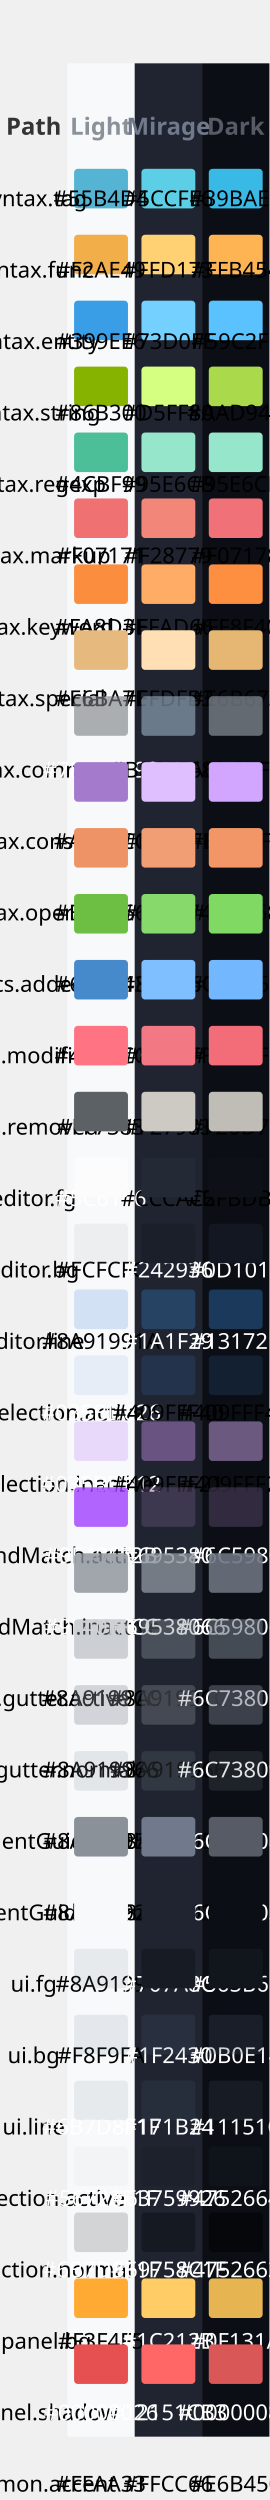
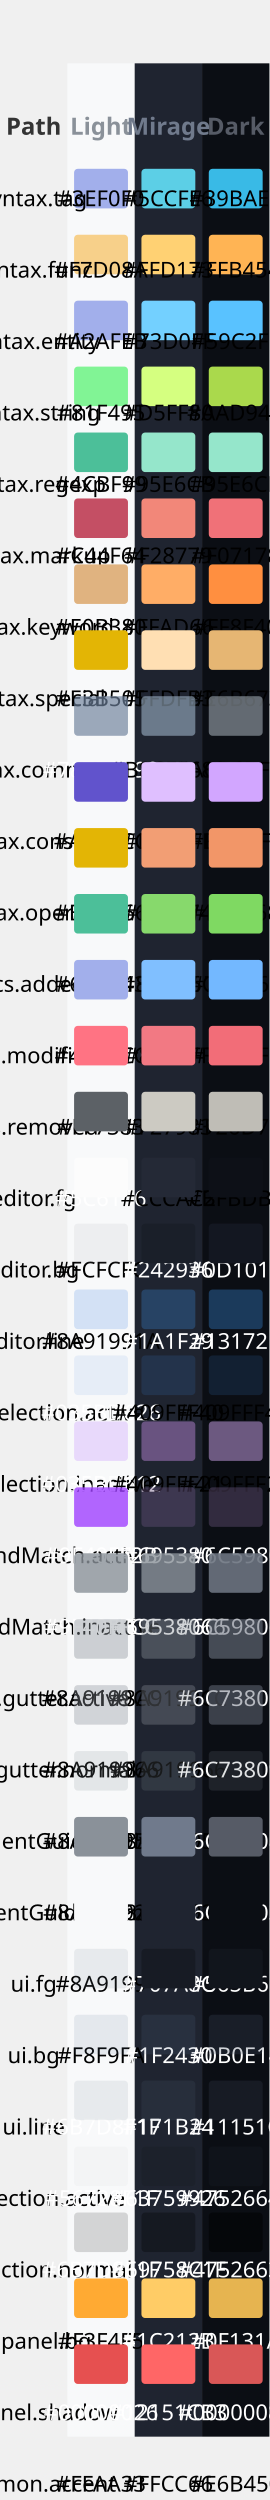
<svg xmlns="http://www.w3.org/2000/svg" width="100%" height="108em" font-family="monospace" text-anchor="middle">
  <g>
    <rect height="108em" width="25%" x="25%" fill="#f8f9fa" />
    <rect height="108em" width="25%" x="50%" fill="#1f2430" />
    <rect height="108em" width="25%" x="75%" fill="#0b0e14" />
  </g>
  <g font-weight="bold">
    <text font-family="sans-serif" font-size="13" y="3em" x="12.5%" fill="#333333">Path</text>
    <text font-family="sans-serif" font-size="13" y="3em" x="37.5%" fill="#8a9199">Light</text>
    <text font-family="sans-serif" font-size="13" y="3em" x="62.5%" fill="#707a8c">Mirage</text>
    <text font-family="sans-serif" font-size="13" y="3em" x="87.5%" fill="#565b66">Dark</text>
  </g>
  <g>
-     <rect height="1.8em" width="20%" x="27.5%" y="4.8em" rx="2" ry="2" fill="#55b4d4" />
+     <rect height="1.8em" width="20%" x="27.5%" y="4.8em" rx="2" ry="2" fill="#a2afeb" />
    <rect height="1.8em" width="20%" x="52.5%" y="4.8em" rx="2" ry="2" fill="#5ccfe6" />
    <rect height="1.8em" width="20%" x="77.5%" y="4.8em" rx="2" ry="2" fill="#39bae6" />
  </g>
  <g font-family="sans-serif" font-size="12">
    <text y="6.5em" x="12.5%" fill="333333">syntax.tag</text>
-     <text y="6.5em" x="37.5%" fill="#000000">#55B4D4</text>
+     <text y="6.5em" x="37.5%" fill="#000000">#3EF0F0</text>
    <text y="6.5em" x="62.5%" fill="#000000">#5CCFE6</text>
    <text y="6.5em" x="87.5%" fill="#000000">#39BAE6</text>
  </g>
  <g>
-     <rect height="1.8em" width="20%" x="27.5%" y="7.8em" rx="2" ry="2" fill="#f2ae49" />
+     <rect height="1.8em" width="20%" x="27.5%" y="7.8em" rx="2" ry="2" fill="#F7D08A" />
    <rect height="1.8em" width="20%" x="52.5%" y="7.8em" rx="2" ry="2" fill="#ffd173" />
    <rect height="1.8em" width="20%" x="77.5%" y="7.8em" rx="2" ry="2" fill="#ffb454" />
  </g>
  <g font-family="sans-serif" font-size="12">
    <text y="9.75em" x="12.5%" fill="333333">syntax.func</text>
-     <text y="9.75em" x="37.5%" fill="#000000">#F2AE49</text>
+     <text y="9.75em" x="37.5%" fill="#000000">#F7D08A</text>
    <text y="9.75em" x="62.5%" fill="#000000">#FFD173</text>
    <text y="9.75em" x="87.5%" fill="#000000">#FFB454</text>
  </g>
  <g>
-     <rect height="1.8em" width="20%" x="27.5%" y="10.8em" rx="2" ry="2" fill="#399ee6" />
+     <rect height="1.8em" width="20%" x="27.5%" y="10.8em" rx="2" ry="2" fill="#a2afeb" />
    <rect height="1.8em" width="20%" x="52.5%" y="10.8em" rx="2" ry="2" fill="#73d0ff" />
    <rect height="1.8em" width="20%" x="77.5%" y="10.8em" rx="2" ry="2" fill="#59c2ff" />
  </g>
  <g font-family="sans-serif" font-size="12">
    <text y="13em" x="12.5%" fill="333333">syntax.entity</text>
-     <text y="13em" x="37.5%" fill="#000000">#399EE6</text>
+     <text y="13em" x="37.5%" fill="#000000">#A2AFEB</text>
    <text y="13em" x="62.5%" fill="#000000">#73D0FF</text>
    <text y="13em" x="87.5%" fill="#000000">#59C2FF</text>
  </g>
  <g>
-     <rect height="1.8em" width="20%" x="27.5%" y="13.8em" rx="2" ry="2" fill="#86b300" />
+     <rect height="1.8em" width="20%" x="27.5%" y="13.8em" rx="2" ry="2" fill="#81f495" />
    <rect height="1.8em" width="20%" x="52.5%" y="13.8em" rx="2" ry="2" fill="#d5ff80" />
    <rect height="1.8em" width="20%" x="77.5%" y="13.8em" rx="2" ry="2" fill="#aad94c" />
  </g>
  <g font-family="sans-serif" font-size="12">
    <text y="16.25em" x="12.5%" fill="333333">syntax.string</text>
-     <text y="16.25em" x="37.5%" fill="#000000">#86B300</text>
+     <text y="16.25em" x="37.5%" fill="#000000">#81F495</text>
    <text y="16.25em" x="62.5%" fill="#000000">#D5FF80</text>
    <text y="16.25em" x="87.5%" fill="#000000">#AAD94C</text>
  </g>
  <g>
    <rect height="1.8em" width="20%" x="27.5%" y="16.8em" rx="2" ry="2" fill="#4cbf99" />
    <rect height="1.8em" width="20%" x="52.5%" y="16.8em" rx="2" ry="2" fill="#95e6cb" />
    <rect height="1.8em" width="20%" x="77.5%" y="16.8em" rx="2" ry="2" fill="#95e6cb" />
  </g>
  <g font-family="sans-serif" font-size="12">
    <text y="19.5em" x="12.5%" fill="333333">syntax.regexp</text>
    <text y="19.5em" x="37.5%" fill="#000000">#4CBF99</text>
    <text y="19.5em" x="62.5%" fill="#000000">#95E6CB</text>
    <text y="19.5em" x="87.5%" fill="#000000">#95E6CB</text>
  </g>
  <g>
-     <rect height="1.8em" width="20%" x="27.5%" y="19.8em" rx="2" ry="2" fill="#f07171" />
+     <rect height="1.8em" width="20%" x="27.5%" y="19.8em" rx="2" ry="2" fill="#c44f64" />
    <rect height="1.8em" width="20%" x="52.5%" y="19.8em" rx="2" ry="2" fill="#f28779" />
    <rect height="1.8em" width="20%" x="77.5%" y="19.8em" rx="2" ry="2" fill="#f07178" />
  </g>
  <g font-family="sans-serif" font-size="12">
    <text y="22.75em" x="12.5%" fill="333333">syntax.markup</text>
-     <text y="22.75em" x="37.5%" fill="#000000">#F07171</text>
+     <text y="22.75em" x="37.5%" fill="#000000">#C44F64</text>
    <text y="22.75em" x="62.5%" fill="#000000">#F28779</text>
    <text y="22.75em" x="87.5%" fill="#000000">#F07178</text>
  </g>
  <g>
-     <rect height="1.8em" width="20%" x="27.5%" y="22.8em" rx="2" ry="2" fill="#fa8d3e" />
+     <rect height="1.8em" width="20%" x="27.5%" y="22.8em" rx="2" ry="2" fill="#e0b380" />
    <rect height="1.8em" width="20%" x="52.5%" y="22.8em" rx="2" ry="2" fill="#ffad66" />
    <rect height="1.8em" width="20%" x="77.5%" y="22.8em" rx="2" ry="2" fill="#ff8f40" />
  </g>
  <g font-family="sans-serif" font-size="12">
    <text y="26em" x="12.5%" fill="333333">syntax.keyword</text>
-     <text y="26em" x="37.5%" fill="#000000">#FA8D3E</text>
+     <text y="26em" x="37.5%" fill="#000000">#E0B380</text>
    <text y="26em" x="62.5%" fill="#000000">#FFAD66</text>
    <text y="26em" x="87.5%" fill="#000000">#FF8F40</text>
  </g>
  <g>
-     <rect height="1.8em" width="20%" x="27.5%" y="25.8em" rx="2" ry="2" fill="#e6ba7e" />
+     <rect height="1.8em" width="20%" x="27.5%" y="25.8em" rx="2" ry="2" fill="#e3b505" />
    <rect height="1.8em" width="20%" x="52.5%" y="25.8em" rx="2" ry="2" fill="#ffdfb3" />
    <rect height="1.8em" width="20%" x="77.5%" y="25.8em" rx="2" ry="2" fill="#e6b673" />
  </g>
  <g font-family="sans-serif" font-size="12">
    <text y="29.25em" x="12.5%" fill="333333">syntax.special</text>
-     <text y="29.25em" x="37.5%" fill="#000000">#E6BA7E</text>
+     <text y="29.25em" x="37.5%" fill="#000000">#E3B505</text>
    <text y="29.25em" x="62.5%" fill="#000000">#FFDFB3</text>
    <text y="29.25em" x="87.5%" fill="#000000">#E6B673</text>
  </g>
  <g>
-     <rect height="1.8em" width="20%" x="27.5%" y="28.8em" rx="2" ry="2" fill="#787b8099" />
+     <rect height="1.8em" width="20%" x="27.5%" y="28.8em" rx="2" ry="2" fill="#6C809AAA" />
    <rect height="1.8em" width="20%" x="52.5%" y="28.8em" rx="2" ry="2" fill="#b8cfe680" />
    <rect height="1.8em" width="20%" x="77.5%" y="28.8em" rx="2" ry="2" fill="#acb6bf8c" />
  </g>
  <g font-family="sans-serif" font-size="12">
    <text y="32.5em" x="12.5%" fill="333333">syntax.comment</text>
    <text y="32.5em" x="37.5%" fill="#ffffff">#787B8099</text>
    <text y="32.5em" x="62.5%" fill="#000000">#B8CFE680</text>
    <text y="32.5em" x="87.5%" fill="#000000">#ACB6BF8C</text>
  </g>
  <g>
-     <rect height="1.8em" width="20%" x="27.5%" y="31.8em" rx="2" ry="2" fill="#a37acc" />
+     <rect height="1.8em" width="20%" x="27.5%" y="31.8em" rx="2" ry="2" fill="#6153CC" />
    <rect height="1.8em" width="20%" x="52.5%" y="31.8em" rx="2" ry="2" fill="#dfbfff" />
    <rect height="1.8em" width="20%" x="77.5%" y="31.8em" rx="2" ry="2" fill="#d2a6ff" />
  </g>
  <g font-family="sans-serif" font-size="12">
    <text y="35.75em" x="12.5%" fill="333333">syntax.constant</text>
    <text y="35.75em" x="37.5%" fill="#000000">#A37ACC</text>
    <text y="35.75em" x="62.5%" fill="#000000">#DFBFFF</text>
    <text y="35.75em" x="87.5%" fill="#000000">#D2A6FF</text>
  </g>
  <g>
-     <rect height="1.8em" width="20%" x="27.5%" y="34.8em" rx="2" ry="2" fill="#ed9366" />
+     <rect height="1.8em" width="20%" x="27.5%" y="34.8em" rx="2" ry="2" fill="#e3b505" />
    <rect height="1.8em" width="20%" x="52.5%" y="34.8em" rx="2" ry="2" fill="#f29e74" />
    <rect height="1.8em" width="20%" x="77.5%" y="34.8em" rx="2" ry="2" fill="#f29668" />
  </g>
  <g font-family="sans-serif" font-size="12">
    <text y="39em" x="12.5%" fill="333333">syntax.operator</text>
    <text y="39em" x="37.5%" fill="#000000">#ED9366</text>
    <text y="39em" x="62.5%" fill="#000000">#F29E74</text>
    <text y="39em" x="87.5%" fill="#000000">#F29668</text>
  </g>
  <g>
-     <rect height="1.8em" width="20%" x="27.5%" y="37.8em" rx="2" ry="2" fill="#6cbf43" />
+     <rect height="1.8em" width="20%" x="27.5%" y="37.8em" rx="2" ry="2" fill="#4cbf99" />
    <rect height="1.8em" width="20%" x="52.5%" y="37.8em" rx="2" ry="2" fill="#87d96c" />
    <rect height="1.8em" width="20%" x="77.5%" y="37.8em" rx="2" ry="2" fill="#7fd962" />
  </g>
  <g font-family="sans-serif" font-size="12">
    <text y="42.25em" x="12.5%" fill="333333">vcs.added</text>
    <text y="42.25em" x="37.5%" fill="#000000">#6CBF43</text>
    <text y="42.25em" x="62.5%" fill="#000000">#87D96C</text>
    <text y="42.25em" x="87.5%" fill="#000000">#7FD962</text>
  </g>
  <g>
-     <rect height="1.8em" width="20%" x="27.5%" y="40.8em" rx="2" ry="2" fill="#478acc" />
+     <rect height="1.8em" width="20%" x="27.5%" y="40.8em" rx="2" ry="2" fill="#a2afeb" />
    <rect height="1.8em" width="20%" x="52.5%" y="40.8em" rx="2" ry="2" fill="#80bfff" />
    <rect height="1.8em" width="20%" x="77.5%" y="40.8em" rx="2" ry="2" fill="#73b8ff" />
  </g>
  <g font-family="sans-serif" font-size="12">
    <text y="45.5em" x="12.5%" fill="333333">vcs.modified</text>
    <text y="45.5em" x="37.5%" fill="#000000">#478ACC</text>
    <text y="45.5em" x="62.5%" fill="#000000">#80BFFF</text>
    <text y="45.5em" x="87.5%" fill="#000000">#73B8FF</text>
  </g>
  <g>
    <rect height="1.8em" width="20%" x="27.5%" y="43.8em" rx="2" ry="2" fill="#ff7383" />
    <rect height="1.8em" width="20%" x="52.5%" y="43.8em" rx="2" ry="2" fill="#f27983" />
    <rect height="1.8em" width="20%" x="77.5%" y="43.8em" rx="2" ry="2" fill="#f26d78" />
  </g>
  <g font-family="sans-serif" font-size="12">
    <text y="48.75em" x="12.5%" fill="333333">vcs.removed</text>
    <text y="48.75em" x="37.5%" fill="#000000">#FF7383</text>
    <text y="48.75em" x="62.5%" fill="#000000">#F27983</text>
    <text y="48.75em" x="87.5%" fill="#000000">#F26D78</text>
  </g>
  <g>
    <rect height="1.8em" width="20%" x="27.5%" y="46.8em" rx="2" ry="2" fill="#5c6166" />
    <rect height="1.8em" width="20%" x="52.5%" y="46.8em" rx="2" ry="2" fill="#cccac2" />
    <rect height="1.8em" width="20%" x="77.5%" y="46.8em" rx="2" ry="2" fill="#bfbdb6" />
  </g>
  <g font-family="sans-serif" font-size="12">
    <text y="52em" x="12.5%" fill="333333">editor.fg</text>
    <text y="52em" x="37.5%" fill="#ffffff">#5C6166</text>
    <text y="52em" x="62.5%" fill="#000000">#CCCAC2</text>
    <text y="52em" x="87.5%" fill="#000000">#BFBDB6</text>
  </g>
  <g>
    <rect height="1.8em" width="20%" x="27.5%" y="49.8em" rx="2" ry="2" fill="#fcfcfc" />
    <rect height="1.8em" width="20%" x="52.5%" y="49.8em" rx="2" ry="2" fill="#242936" />
    <rect height="1.8em" width="20%" x="77.5%" y="49.8em" rx="2" ry="2" fill="#0d1017" />
  </g>
  <g font-family="sans-serif" font-size="12">
    <text y="55.25em" x="12.5%" fill="333333">editor.bg</text>
    <text y="55.25em" x="37.5%" fill="#000000">#FCFCFC</text>
    <text y="55.25em" x="62.5%" fill="#ffffff">#242936</text>
    <text y="55.25em" x="87.5%" fill="#ffffff">#0D1017</text>
  </g>
  <g>
    <rect height="1.8em" width="20%" x="27.5%" y="52.8em" rx="2" ry="2" fill="#8a91991a" />
    <rect height="1.8em" width="20%" x="52.5%" y="52.8em" rx="2" ry="2" fill="#1a1f29" />
    <rect height="1.8em" width="20%" x="77.5%" y="52.8em" rx="2" ry="2" fill="#131721" />
  </g>
  <g font-family="sans-serif" font-size="12">
    <text y="58.5em" x="12.5%" fill="333333">editor.line</text>
    <text y="58.5em" x="37.5%" fill="#000000">#8A91991A</text>
    <text y="58.5em" x="62.5%" fill="#ffffff">#1A1F29</text>
    <text y="58.5em" x="87.5%" fill="#ffffff">#131721</text>
  </g>
  <g>
    <rect height="1.8em" width="20%" x="27.5%" y="55.8em" rx="2" ry="2" fill="#035bd626" />
    <rect height="1.8em" width="20%" x="52.5%" y="55.8em" rx="2" ry="2" fill="#409fff40" />
    <rect height="1.8em" width="20%" x="77.5%" y="55.8em" rx="2" ry="2" fill="#409fff4d" />
  </g>
  <g font-family="sans-serif" font-size="12">
    <text y="61.75em" x="12.5%" fill="333333">editor.selection.active</text>
    <text y="61.75em" x="37.5%" fill="#ffffff">#035BD626</text>
    <text y="61.75em" x="62.5%" fill="#000000">#409FFF40</text>
    <text y="61.75em" x="87.5%" fill="#000000">#409FFF4D</text>
  </g>
  <g>
    <rect height="1.8em" width="20%" x="27.5%" y="58.8em" rx="2" ry="2" fill="#035bd612" />
    <rect height="1.8em" width="20%" x="52.5%" y="58.8em" rx="2" ry="2" fill="#409fff21" />
    <rect height="1.8em" width="20%" x="77.5%" y="58.8em" rx="2" ry="2" fill="#409fff21" />
  </g>
  <g font-family="sans-serif" font-size="12">
    <text y="65em" x="12.5%" fill="333333">editor.selection.inactive</text>
    <text y="65em" x="37.5%" fill="#ffffff">#035BD612</text>
    <text y="65em" x="62.5%" fill="#000000">#409FFF21</text>
    <text y="65em" x="87.5%" fill="#000000">#409FFF21</text>
  </g>
  <g>
    <rect height="1.8em" width="20%" x="27.5%" y="61.8em" rx="2" ry="2" fill="#9f40ff2b" />
    <rect height="1.8em" width="20%" x="52.5%" y="61.8em" rx="2" ry="2" fill="#695380" />
    <rect height="1.8em" width="20%" x="77.5%" y="61.8em" rx="2" ry="2" fill="#6c5980" />
  </g>
  <g font-family="sans-serif" font-size="12">
    <text y="68.25em" x="12.5%" fill="333333">editor.findMatch.active</text>
    <text y="68.25em" x="37.5%" fill="#ffffff">#9F40FF2B</text>
    <text y="68.25em" x="62.5%" fill="#ffffff">#695380</text>
    <text y="68.25em" x="87.5%" fill="#ffffff">#6C5980</text>
  </g>
  <g>
    <rect height="1.8em" width="20%" x="27.5%" y="64.8em" rx="2" ry="2" fill="#9f40ffcc" />
    <rect height="1.8em" width="20%" x="52.5%" y="64.8em" rx="2" ry="2" fill="#69538066" />
    <rect height="1.8em" width="20%" x="77.5%" y="64.8em" rx="2" ry="2" fill="#6c598066" />
  </g>
  <g font-family="sans-serif" font-size="12">
    <text y="71.5em" x="12.5%" fill="333333">editor.findMatch.inactive</text>
    <text y="71.5em" x="37.5%" fill="#ffffff">#9F40FFCC</text>
    <text y="71.5em" x="62.5%" fill="#ffffff">#69538066</text>
    <text y="71.5em" x="87.5%" fill="#ffffff">#6C598066</text>
  </g>
  <g>
    <rect height="1.8em" width="20%" x="27.5%" y="67.8em" rx="2" ry="2" fill="#8a9199cc" />
    <rect height="1.8em" width="20%" x="52.5%" y="67.8em" rx="2" ry="2" fill="#8a9199cc" />
    <rect height="1.8em" width="20%" x="77.5%" y="67.8em" rx="2" ry="2" fill="#6c7380e6" />
  </g>
  <g font-family="sans-serif" font-size="12">
    <text y="74.75em" x="12.5%" fill="333333">editor.gutter.active</text>
    <text y="74.75em" x="37.5%" fill="#000000">#8A9199CC</text>
    <text y="74.75em" x="62.5%" fill="#000000">#8A9199CC</text>
    <text y="74.75em" x="87.5%" fill="#ffffff">#6C7380E6</text>
  </g>
  <g>
    <rect height="1.8em" width="20%" x="27.5%" y="70.8em" rx="2" ry="2" fill="#8a919966" />
    <rect height="1.8em" width="20%" x="52.5%" y="70.8em" rx="2" ry="2" fill="#8a919966" />
    <rect height="1.8em" width="20%" x="77.5%" y="70.8em" rx="2" ry="2" fill="#6c738099" />
  </g>
  <g font-family="sans-serif" font-size="12">
    <text y="78em" x="12.5%" fill="333333">editor.gutter.normal</text>
    <text y="78em" x="37.5%" fill="#000000">#8A919966</text>
    <text y="78em" x="62.5%" fill="#000000">#8A919966</text>
    <text y="78em" x="87.5%" fill="#ffffff">#6C738099</text>
  </g>
  <g>
    <rect height="1.8em" width="20%" x="27.5%" y="73.8em" rx="2" ry="2" fill="#8a919959" />
    <rect height="1.8em" width="20%" x="52.5%" y="73.8em" rx="2" ry="2" fill="#8a919959" />
    <rect height="1.8em" width="20%" x="77.5%" y="73.8em" rx="2" ry="2" fill="#6c738080" />
  </g>
  <g font-family="sans-serif" font-size="12">
    <text y="81.25em" x="12.5%" fill="333333">editor.indentGuide.active</text>
    <text y="81.25em" x="37.5%" fill="#000000">#8A919959</text>
    <text y="81.25em" x="62.5%" fill="#000000">#8A919959</text>
    <text y="81.25em" x="87.5%" fill="#ffffff">#6C738080</text>
  </g>
  <g>
    <rect height="1.8em" width="20%" x="27.5%" y="76.8em" rx="2" ry="2" fill="#8a91992e" />
    <rect height="1.8em" width="20%" x="52.5%" y="76.8em" rx="2" ry="2" fill="#8a91992e" />
    <rect height="1.8em" width="20%" x="77.5%" y="76.8em" rx="2" ry="2" fill="#6c738033" />
  </g>
  <g font-family="sans-serif" font-size="12">
    <text y="84.5em" x="12.5%" fill="333333">editor.indentGuide.normal</text>
    <text y="84.5em" x="37.5%" fill="#000000">#8A91992E</text>
    <text y="84.5em" x="62.5%" fill="#000000">#8A91992E</text>
    <text y="84.5em" x="87.5%" fill="#ffffff">#6C738033</text>
  </g>
  <g>
    <rect height="1.8em" width="20%" x="27.5%" y="79.8em" rx="2" ry="2" fill="#8a9199" />
    <rect height="1.8em" width="20%" x="52.5%" y="79.8em" rx="2" ry="2" fill="#707a8c" />
    <rect height="1.8em" width="20%" x="77.5%" y="79.8em" rx="2" ry="2" fill="#565b66" />
  </g>
  <g font-family="sans-serif" font-size="12">
    <text y="87.75em" x="12.5%" fill="333333">ui.fg</text>
    <text y="87.75em" x="37.5%" fill="#000000">#8A9199</text>
    <text y="87.75em" x="62.5%" fill="#ffffff">#707A8C</text>
    <text y="87.75em" x="87.5%" fill="#ffffff">#565B66</text>
  </g>
  <g>
    <rect height="1.8em" width="20%" x="27.5%" y="82.8em" rx="2" ry="2" fill="#f8f9fa" />
    <rect height="1.8em" width="20%" x="52.5%" y="82.8em" rx="2" ry="2" fill="#1f2430" />
    <rect height="1.8em" width="20%" x="77.5%" y="82.8em" rx="2" ry="2" fill="#0b0e14" />
  </g>
  <g font-family="sans-serif" font-size="12">
    <text y="91em" x="12.5%" fill="333333">ui.bg</text>
    <text y="91em" x="37.5%" fill="#000000">#F8F9FA</text>
    <text y="91em" x="62.5%" fill="#ffffff">#1F2430</text>
    <text y="91em" x="87.5%" fill="#ffffff">#0B0E14</text>
  </g>
  <g>
    <rect height="1.8em" width="20%" x="27.5%" y="85.8em" rx="2" ry="2" fill="#6b7d8f1f" />
    <rect height="1.8em" width="20%" x="52.5%" y="85.8em" rx="2" ry="2" fill="#171b24" />
    <rect height="1.8em" width="20%" x="77.5%" y="85.8em" rx="2" ry="2" fill="#11151c" />
  </g>
  <g font-family="sans-serif" font-size="12">
    <text y="94.25em" x="12.5%" fill="333333">ui.line</text>
    <text y="94.25em" x="37.5%" fill="#ffffff">#6B7D8F1F</text>
    <text y="94.25em" x="62.5%" fill="#ffffff">#171B24</text>
    <text y="94.25em" x="87.5%" fill="#ffffff">#11151C</text>
  </g>
  <g>
    <rect height="1.8em" width="20%" x="27.5%" y="88.8em" rx="2" ry="2" fill="#56728f1f" />
    <rect height="1.8em" width="20%" x="52.5%" y="88.8em" rx="2" ry="2" fill="#63759926" />
    <rect height="1.8em" width="20%" x="77.5%" y="88.8em" rx="2" ry="2" fill="#47526640" />
  </g>
  <g font-family="sans-serif" font-size="12">
    <text y="97.5em" x="12.5%" fill="333333">ui.selection.active</text>
    <text y="97.5em" x="37.5%" fill="#ffffff">#56728F1F</text>
    <text y="97.5em" x="62.5%" fill="#ffffff">#63759926</text>
    <text y="97.5em" x="87.5%" fill="#ffffff">#47526640</text>
  </g>
  <g>
    <rect height="1.8em" width="20%" x="27.5%" y="91.8em" rx="2" ry="2" fill="#6b7d8f1f" />
    <rect height="1.8em" width="20%" x="52.5%" y="91.8em" rx="2" ry="2" fill="#69758c1f" />
    <rect height="1.8em" width="20%" x="77.5%" y="91.8em" rx="2" ry="2" fill="#47526633" />
  </g>
  <g font-family="sans-serif" font-size="12">
    <text y="100.75em" x="12.5%" fill="333333">ui.selection.normal</text>
    <text y="100.75em" x="37.5%" fill="#ffffff">#6B7D8F1F</text>
    <text y="100.75em" x="62.5%" fill="#ffffff">#69758C1F</text>
    <text y="100.75em" x="87.5%" fill="#ffffff">#47526633</text>
  </g>
  <g>
    <rect height="1.8em" width="20%" x="27.5%" y="94.8em" rx="2" ry="2" fill="#f3f4f5" />
    <rect height="1.8em" width="20%" x="52.5%" y="94.8em" rx="2" ry="2" fill="#1c212b" />
    <rect height="1.8em" width="20%" x="77.5%" y="94.8em" rx="2" ry="2" fill="#0f131a" />
  </g>
  <g font-family="sans-serif" font-size="12">
    <text y="104em" x="12.5%" fill="333333">ui.panel.bg</text>
    <text y="104em" x="37.5%" fill="#000000">#F3F4F5</text>
    <text y="104em" x="62.5%" fill="#ffffff">#1C212B</text>
    <text y="104em" x="87.5%" fill="#ffffff">#0F131A</text>
  </g>
  <g>
    <rect height="1.8em" width="20%" x="27.5%" y="97.8em" rx="2" ry="2" fill="#00000026" />
    <rect height="1.8em" width="20%" x="52.5%" y="97.8em" rx="2" ry="2" fill="#12151cb3" />
    <rect height="1.8em" width="20%" x="77.5%" y="97.8em" rx="2" ry="2" fill="#00000080" />
  </g>
  <g font-family="sans-serif" font-size="12">
    <text y="107.25em" x="12.5%" fill="333333">ui.panel.shadow</text>
    <text y="107.25em" x="37.5%" fill="#ffffff">#00000026</text>
    <text y="107.25em" x="62.5%" fill="#ffffff">#12151CB3</text>
    <text y="107.25em" x="87.5%" fill="#ffffff">#00000080</text>
  </g>
  <g>
    <rect height="1.8em" width="20%" x="27.5%" y="100.8em" rx="2" ry="2" fill="#ffaa33" />
    <rect height="1.8em" width="20%" x="52.5%" y="100.8em" rx="2" ry="2" fill="#ffcc66" />
    <rect height="1.8em" width="20%" x="77.5%" y="100.8em" rx="2" ry="2" fill="#e6b450" />
  </g>
  <g font-family="sans-serif" font-size="12">
    <text y="110.5em" x="12.5%" fill="333333">common.accent</text>
    <text y="110.5em" x="37.5%" fill="#000000">#FFAA33</text>
    <text y="110.5em" x="62.5%" fill="#000000">#FFCC66</text>
    <text y="110.5em" x="87.5%" fill="#000000">#E6B450</text>
  </g>
  <g>
    <rect height="1.8em" width="20%" x="27.5%" y="103.8em" rx="2" ry="2" fill="#e65050" />
    <rect height="1.8em" width="20%" x="52.5%" y="103.8em" rx="2" ry="2" fill="#ff6666" />
    <rect height="1.8em" width="20%" x="77.5%" y="103.8em" rx="2" ry="2" fill="#d95757" />
  </g>
  <g font-family="sans-serif" font-size="12">
    <text y="113.75em" x="12.5%" fill="333333">common.error</text>
    <text y="113.75em" x="37.5%" fill="#000000">#E65050</text>
    <text y="113.75em" x="62.5%" fill="#000000">#FF6666</text>
    <text y="113.75em" x="87.5%" fill="#000000">#D95757</text>
  </g>
</svg>
